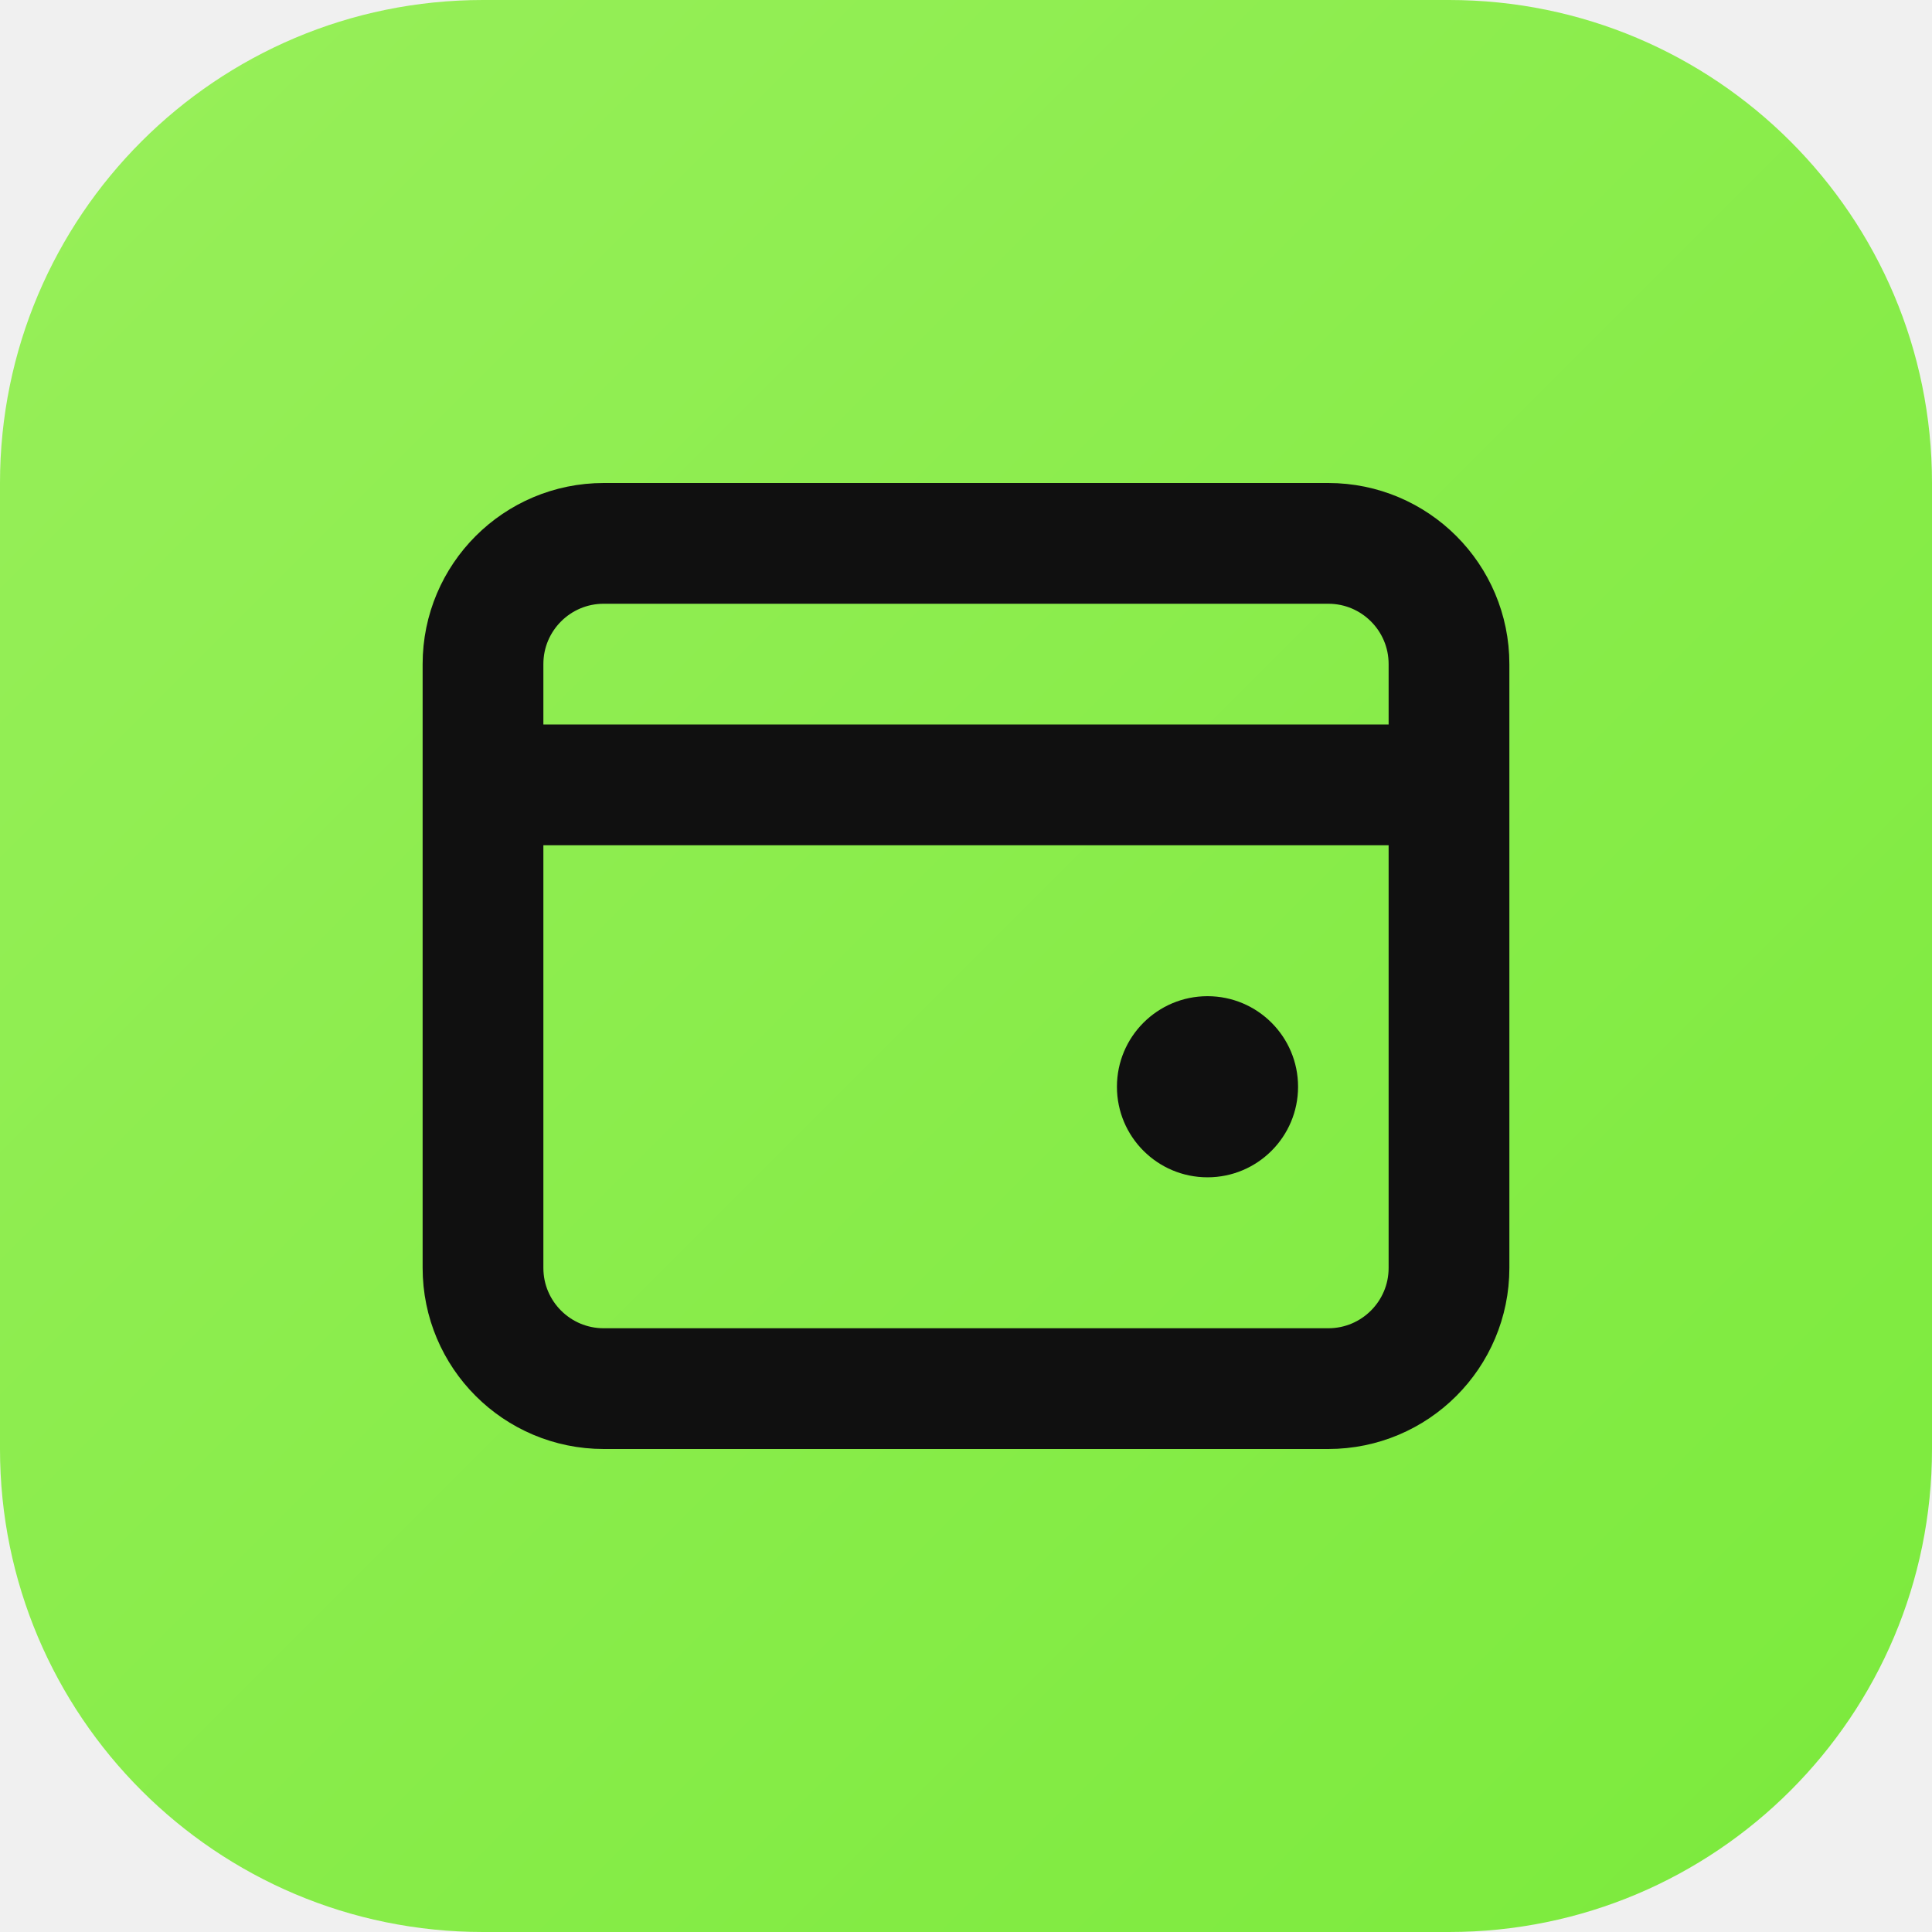
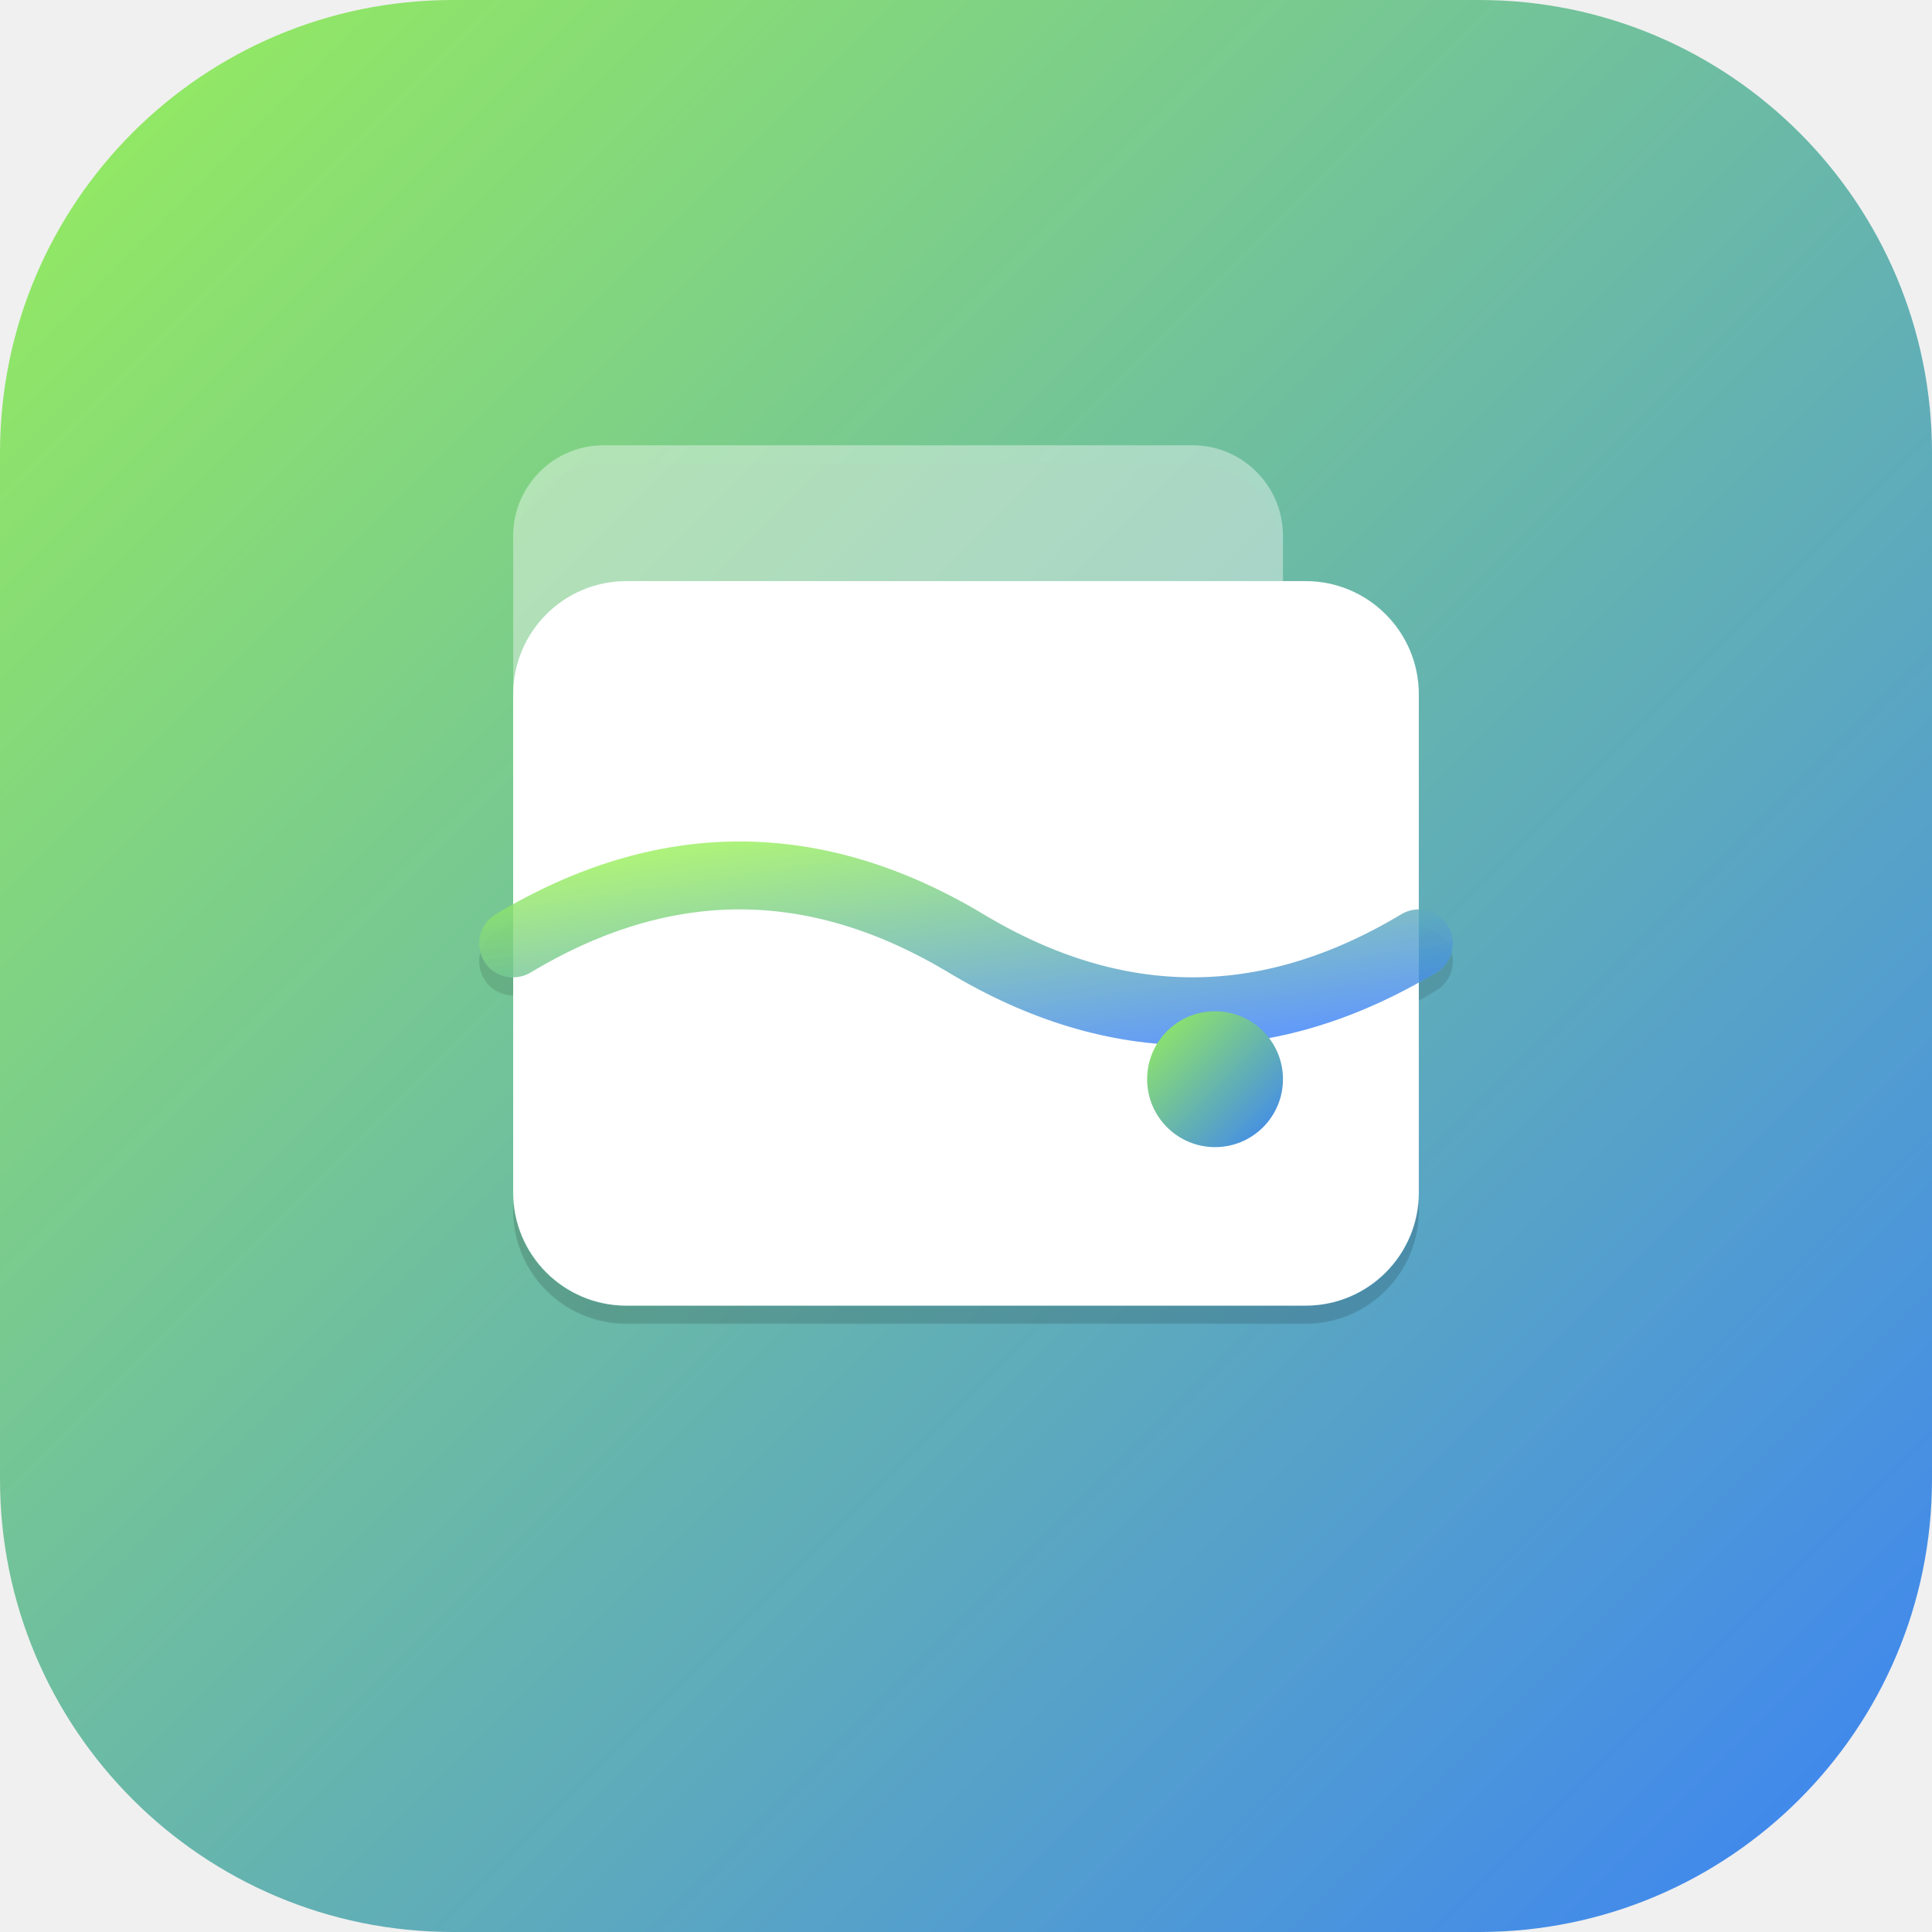
- <svg xmlns="http://www.w3.org/2000/svg" viewBox="0 0 32 32">
+ <svg xmlns="http://www.w3.org/2000/svg" viewBox="0 0 512 512">
  <defs>
-     <linearGradient id="brandGradient" x1="0%" y1="0%" x2="100%" y2="100%">
-       <stop offset="0%" style="stop-color:#98EF5A" />
-       <stop offset="100%" style="stop-color:#7BEA3C" />
+     <linearGradient id="bgGradient" x1="0%" y1="0%" x2="100%" y2="100%">
+       <stop offset="0%" stop-color="#98EF5A" />
+       <stop offset="100%" stop-color="#3B82F6" />
    </linearGradient>
+     <filter id="dropShadow" x="-20%" y="-20%" width="140%" height="140%">
+       <feOffset dx="0" dy="8" result="offsetblur" />
+       <feFlood flood-color="rgba(0,0,0,0.15)" />
+       <feComposite in2="offsetblur" operator="in" />
+       <feMerge>
+         <feMergeNode />
+         <feMergeNode in="SourceGraphic" />
+       </feMerge>
+     </filter>
  </defs>
-   <rect width="32" height="32" rx="8" fill="url(#brandGradient)" />
-   <path d="M8 11C8 9.895 8.895 9 10 9H22C23.105 9 24 9.895 24 11V21C24 22.105 23.105 23 22 23H10C8.895 23 8 22.105 8 21V11Z" stroke="#101010" stroke-width="2" fill="none" />
-   <path d="M8 13H24" stroke="#101010" stroke-width="2" />
-   <circle cx="20" cy="18" r="1.5" fill="#101010" />
+   <rect width="512" height="512" rx="120" fill="url(#bgGradient)" />
+   <g transform="translate(106, 106) scale(0.6)" filter="url(#dropShadow)">
+     <rect x="50" y="20" width="340" height="260" rx="40" fill="#FFFFFF" opacity="0.4" />
+     <rect x="50" y="80" width="400" height="320" rx="50" fill="#FFFFFF" />
+     <path d="M50 240 Q 150 180, 250 240 T 450 240" stroke="url(#bgGradient)" stroke-width="30" fill="none" stroke-linecap="round" opacity="0.8" />
+     <circle cx="360" cy="300" r="30" fill="url(#bgGradient)" />
+   </g>
</svg>
